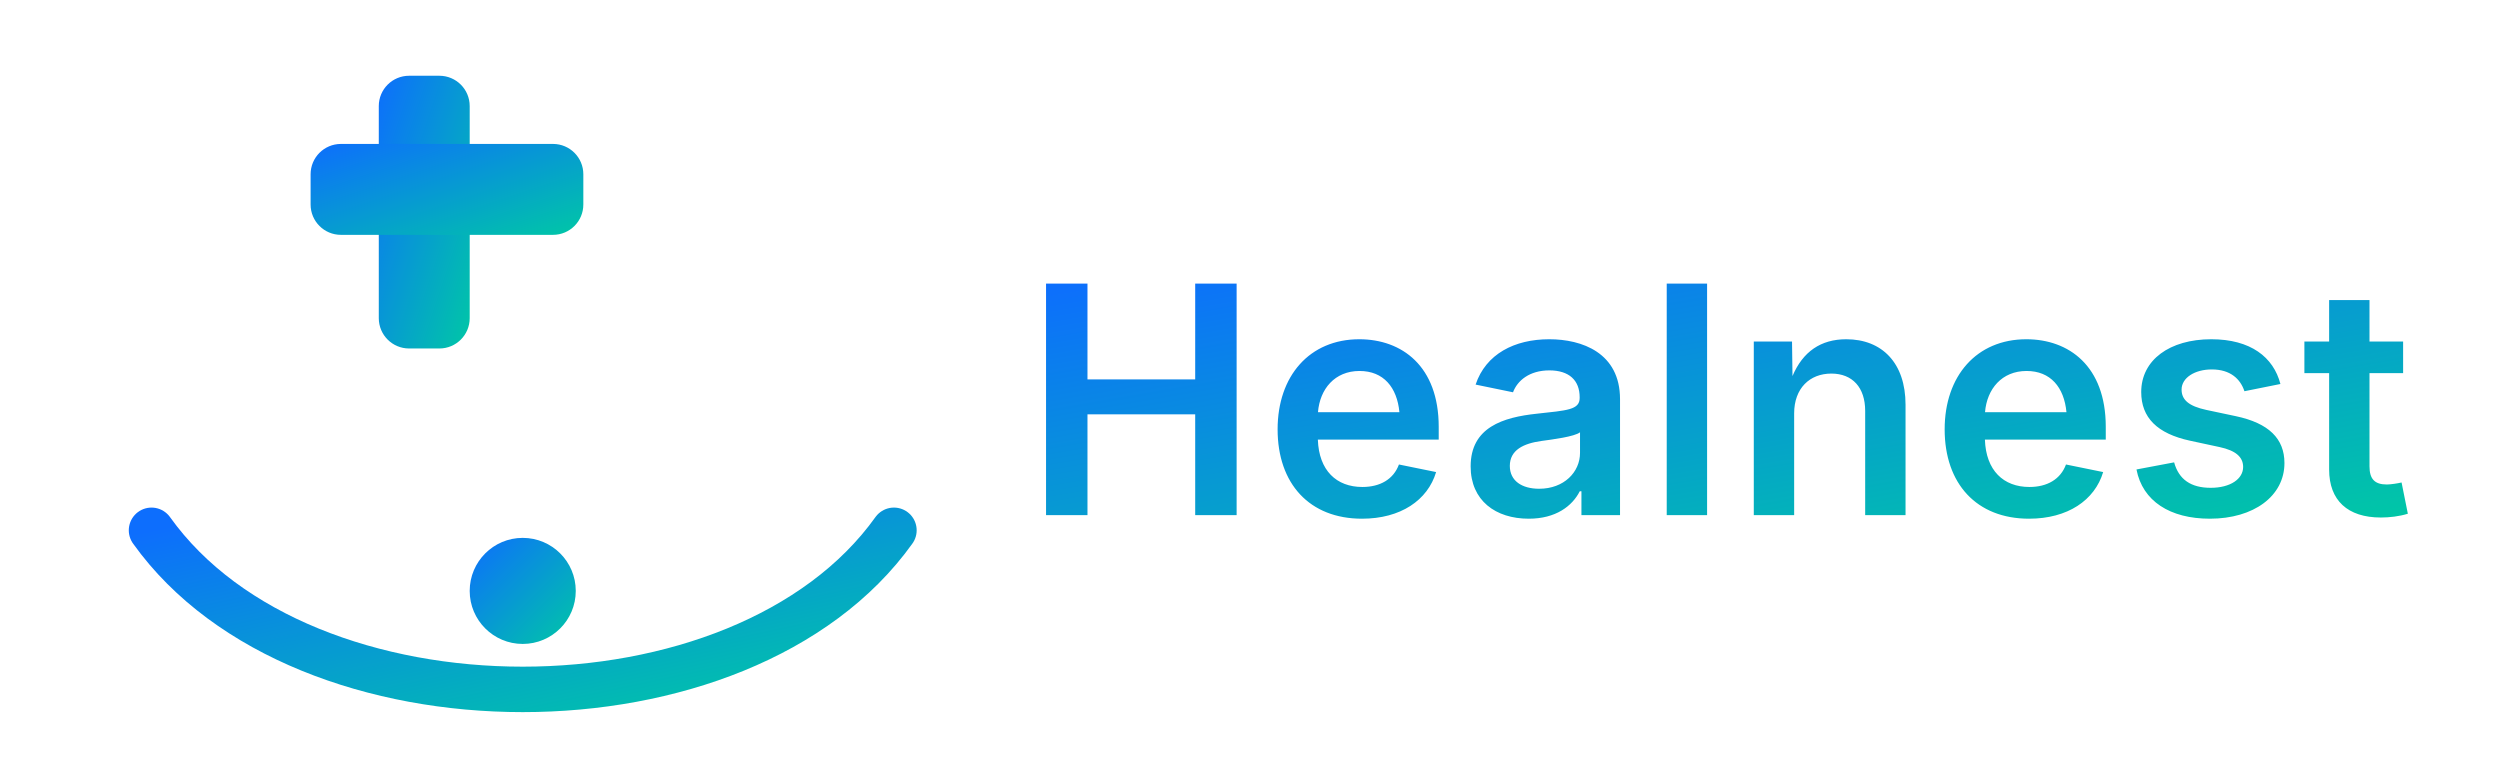
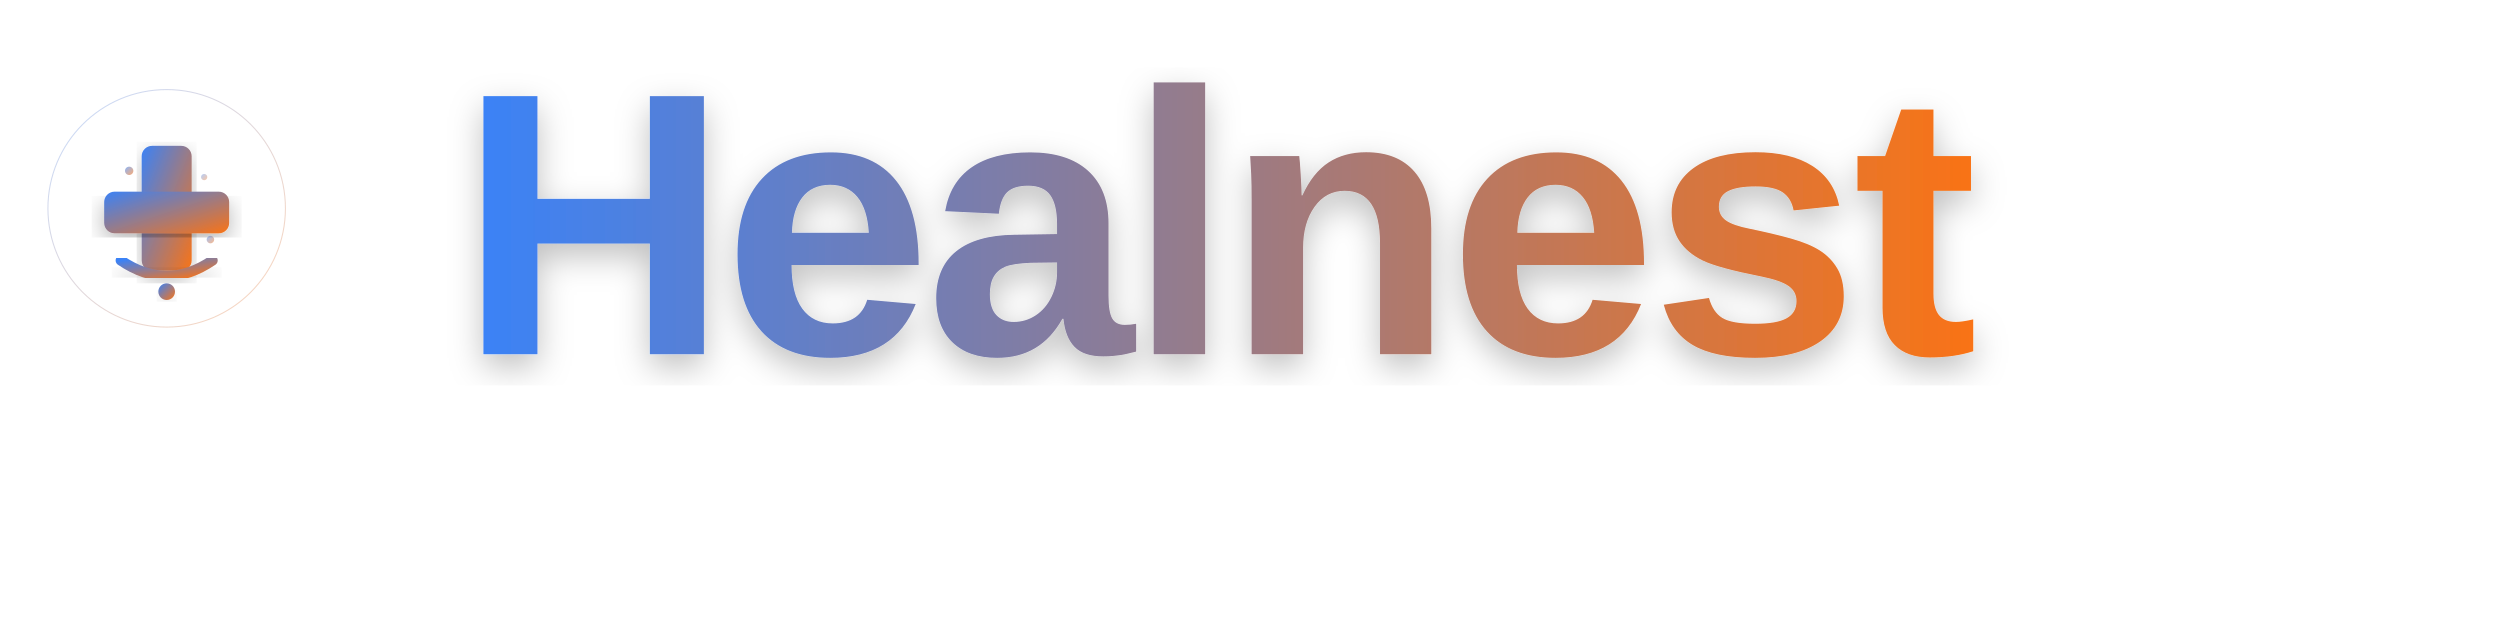
- <svg xmlns="http://www.w3.org/2000/svg" width="330" height="100" viewBox="0 0 330 100" fill="none">
+ <svg xmlns="http://www.w3.org/2000/svg" viewBox="0 0 1200 300">
  <defs>
-     <linearGradient id="HealnestGradient" x1="0%" y1="0%" x2="100%" y2="100%">
-       <stop offset="0%" stop-color="#0D6EFD" />
-       <stop offset="100%" stop-color="#00C7A6" />
+     <linearGradient id="corpGradient" x1="0%" y1="0%" x2="100%" y2="0%">
+       <stop offset="0%" style="stop-color:#3b82f6;stop-opacity:1" />
+       <stop offset="100%" style="stop-color:#f97316;stop-opacity:1" />
    </linearGradient>
+     <linearGradient id="iconGradient" x1="0%" y1="0%" x2="100%" y2="100%">
+       <stop offset="0%" style="stop-color:#3b82f6;stop-opacity:1" />
+       <stop offset="100%" style="stop-color:#f97316;stop-opacity:1" />
+     </linearGradient>
+     <filter id="corpShadow">
+       <feDropShadow dx="0" dy="6" stdDeviation="8" flood-opacity="0.25" flood-color="#000000" />
+     </filter>
+     <filter id="iconShadow">
+       <feDropShadow dx="0" dy="4" stdDeviation="6" flood-opacity="0.3" flood-color="#000000" />
+     </filter>
  </defs>
-   <g transform="translate(20,10)">
-     <rect x="30" y="0" width="12" height="36" rx="4" fill="url(#HealnestGradient)" />
-     <rect x="21" y="9" width="36" height="12" rx="4" fill="url(#HealnestGradient)" />
-     <path d="M0 60 C20 88, 78 88, 98 60" stroke="url(#HealnestGradient)" stroke-width="6" stroke-linecap="round" />
-     <circle cx="49" cy="68" r="7" fill="url(#HealnestGradient)" />
+   <g transform="translate(20, 40)">
+     <circle cx="60" cy="60" r="57" fill="none" stroke="url(#iconGradient)" stroke-width="0.5" opacity="0.3" />
+     <rect x="48" y="30" width="24" height="60" rx="5" fill="url(#iconGradient)" filter="url(#iconShadow)" />
+     <rect x="30" y="52" width="60" height="20" rx="5" fill="url(#iconGradient)" filter="url(#iconShadow)" />
+     <path d="M 38 85 Q 60 100 82 85" stroke="url(#iconGradient)" stroke-width="5" fill="none" stroke-linecap="round" filter="url(#iconShadow)" />
+     <circle cx="60" cy="100" r="4" fill="url(#iconGradient)" filter="url(#iconShadow)" />
+     <circle cx="42" cy="42" r="2" fill="url(#iconGradient)" opacity="0.6" />
+     <circle cx="78" cy="45" r="1.5" fill="url(#iconGradient)" opacity="0.4" />
+     <circle cx="81" cy="75" r="1.8" fill="url(#iconGradient)" opacity="0.5" />
  </g>
-   <text x="135" y="68" font-family="Poppins, Inter, SF Pro Display, sans-serif" font-size="42" font-weight="600" letter-spacing="0.5px" fill="url(#HealnestGradient)">
-     Healnest
-   </text>
+   <text x="220" y="170" font-family="Arial, Helvetica, sans-serif" font-size="180" font-weight="700" fill="url(#corpGradient)" filter="url(#corpShadow)" letter-spacing="-3">Healnest</text>
</svg>
